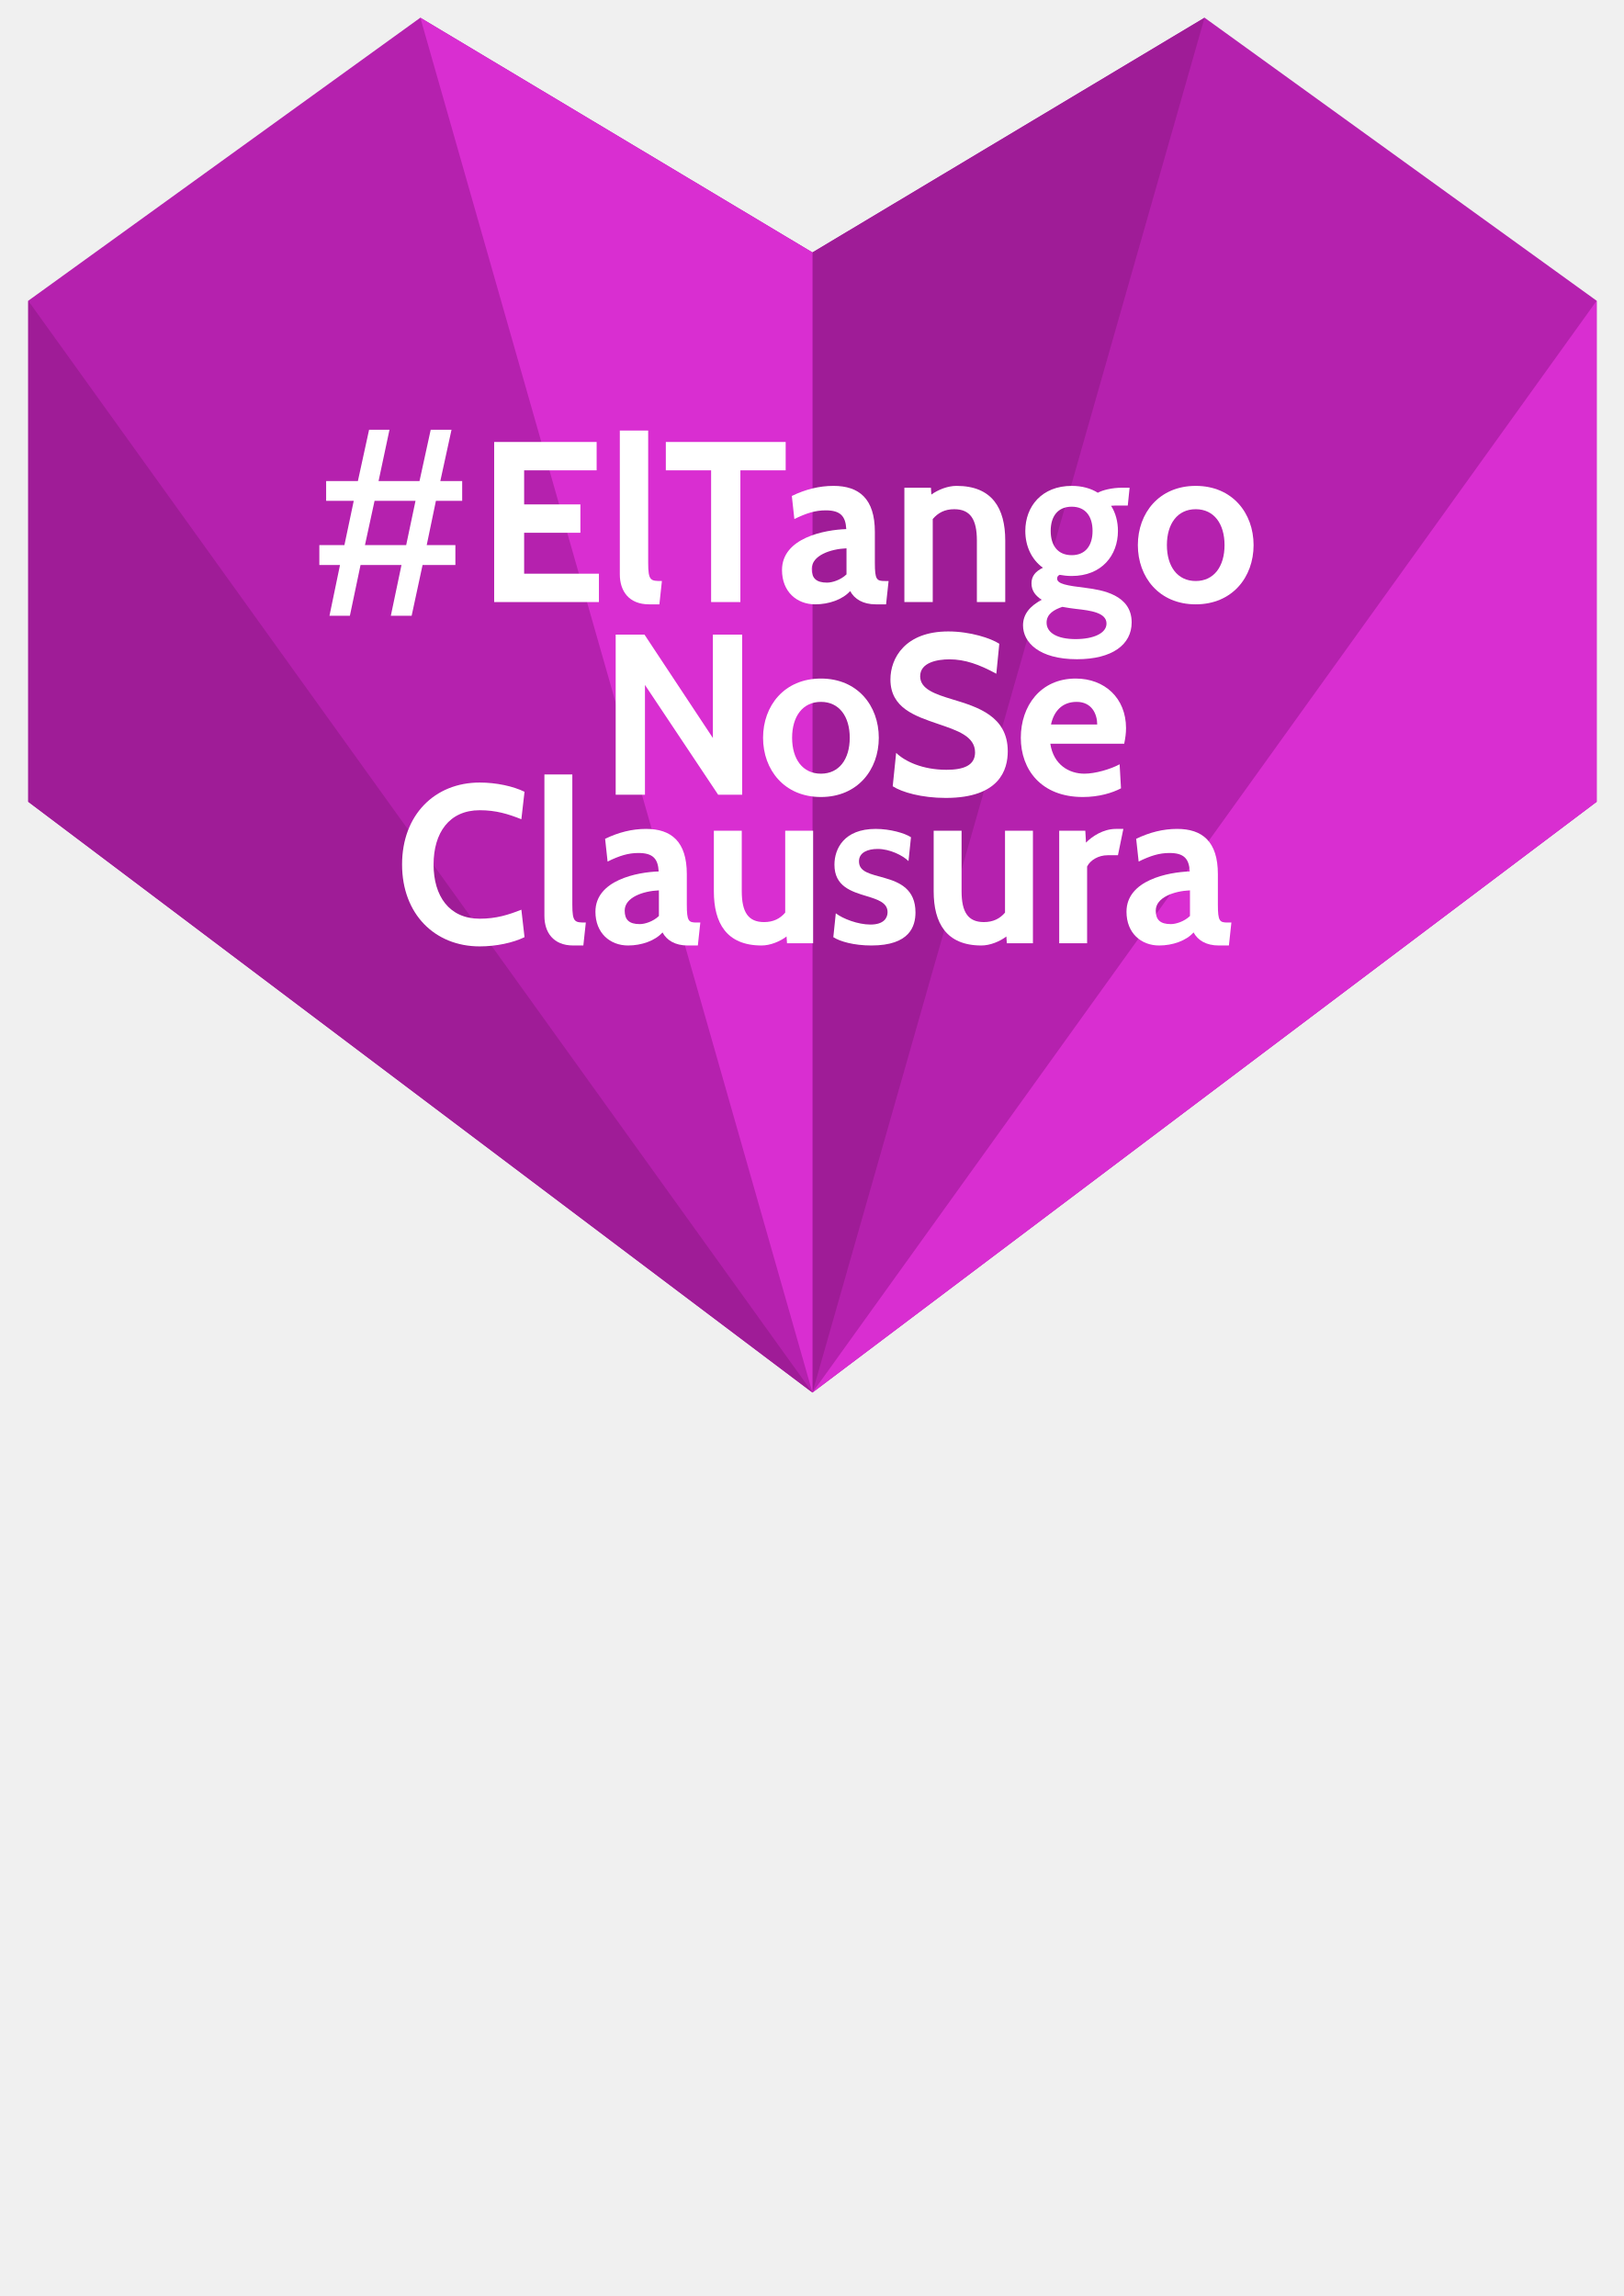
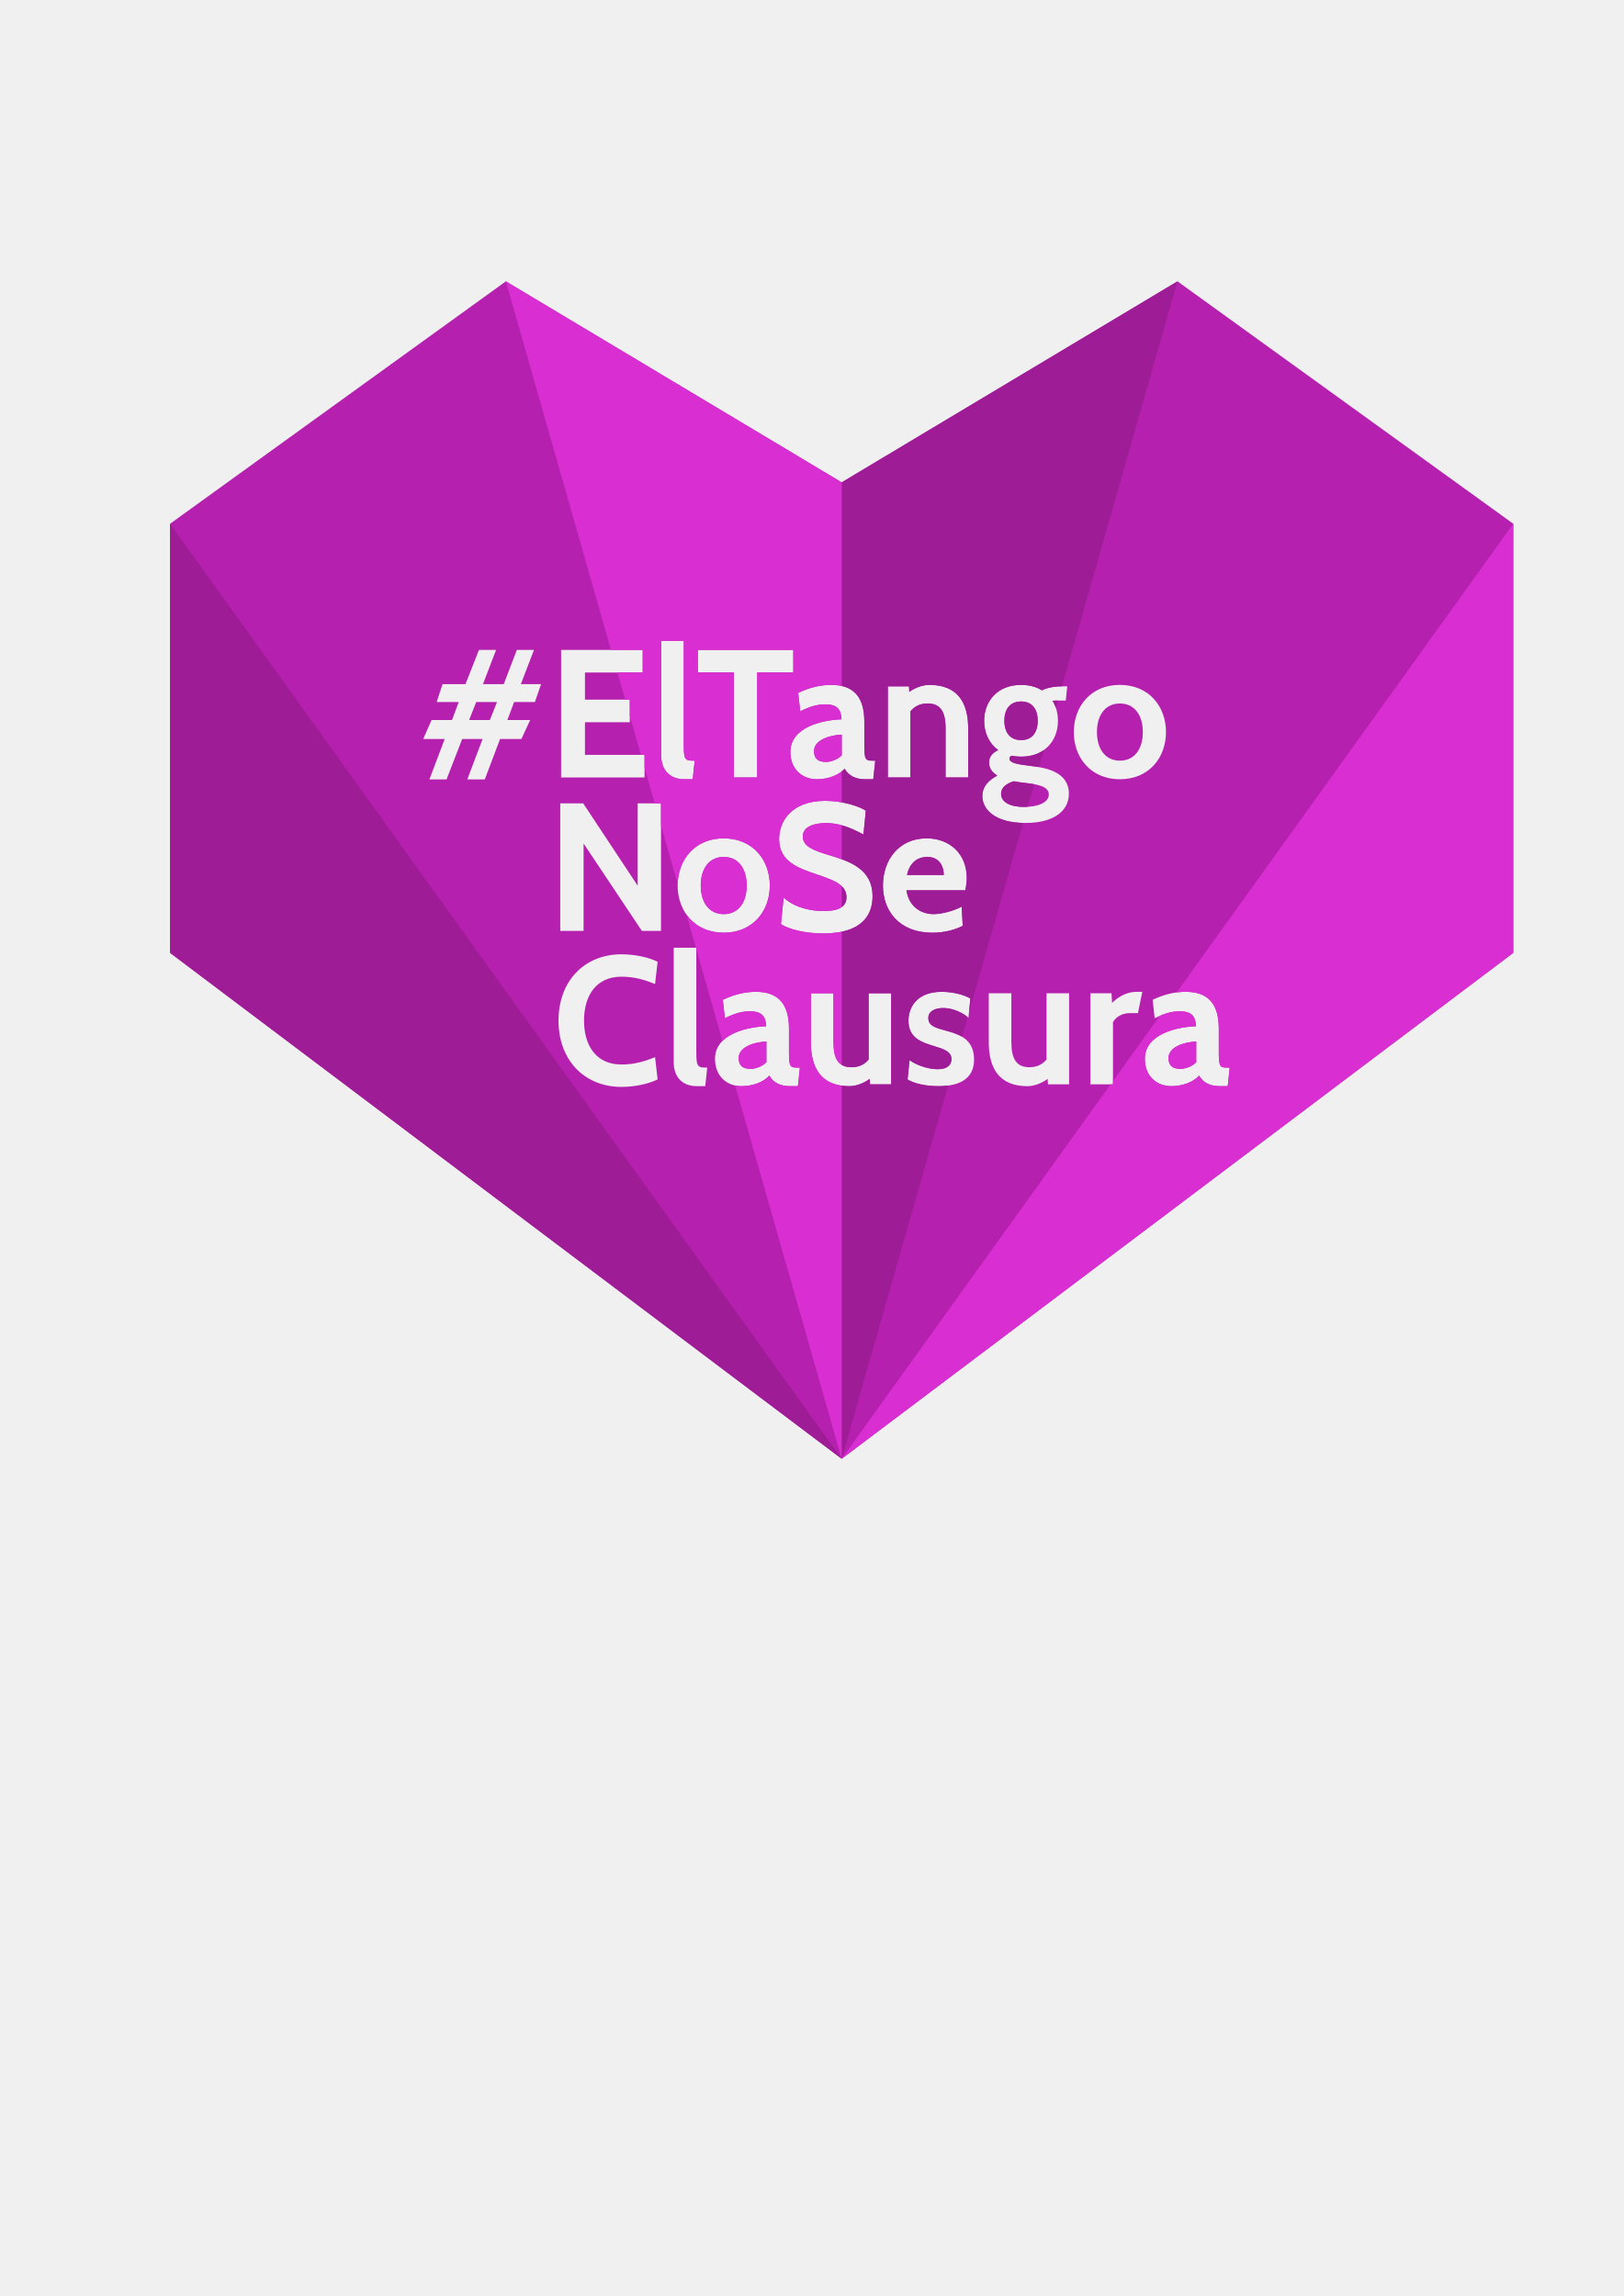
- <svg xmlns="http://www.w3.org/2000/svg" width="210mm" height="297mm" viewBox="0 0 210 297" version="1.1" id="svg7843">
-   <defs id="defs7837" />
+ <svg xmlns="http://www.w3.org/2000/svg" width="210mm" height="297mm" viewBox="0 0 210 297" version="1.1" id="svg19695">
+   <defs id="defs19689">
+     <clipPath clipPathUnits="userSpaceOnUse" id="clipPath8784">
+       <path clip-path="url(#clipPath8758)" transform="matrix(0.07643193,0,0,0.07643193,299.2913,244.8766)" id="path8786" d="m -3511.898,-2624.293 v 1968.715 h 1968.717 V -2624.293 Z m 773.027,776.762 h 26.447 v 123.279 c 0,17.063 2.348,17.064 12.799,17.064 l -2.348,21.754 h -9.598 c -18.983,0 -27.301,-12.583 -27.301,-27.939 z m -213.35,10.664 h 20.049 l -15.357,40.098 h 24.314 l 15.357,-40.098 h 20.049 l -15.357,40.098 h 23.676 l -7.252,20.902 h -24.314 l -7.893,21.115 h 26.662 l -10.238,22.182 h -24.955 l -17.916,47.35 h -20.475 l 17.916,-47.35 h -23.889 l -18.342,47.35 h -20.051 l 17.918,-47.35 h -25.168 l 9.81,-22.182 h 23.889 l 7.891,-21.115 h -25.807 l 6.824,-20.902 h 26.875 z m 96.178,0 h 95.553 v 26.447 h -67.611 v 31.779 h 52.469 v 26.449 h -52.469 v 38.178 h 69.744 v 26.447 h -97.686 z m 160.072,0 h 111.764 v 26.447 h -42.23 v 122.853 h -27.301 v -122.853 h -42.232 z m 156.33,40.951 c 23.888,0 38.605,11.944 38.605,42.871 v 28.793 c 0,15.997 1.706,17.064 9.385,17.064 h 3.412 l -2.346,21.754 h -9.598 c -11.944,0 -19.836,-4.906 -23.889,-12.371 -7.038,7.892 -19.836,12.371 -32.633,12.371 -17.063,0 -30.928,-11.73 -30.928,-31.992 0,-30.073 39.885,-37.54 59.934,-38.18 -0.64,-12.157 -5.545,-17.488 -19.195,-17.488 -9.598,2e-4 -17.916,2.558 -29.221,8.104 l -2.346,-21.541 c 12.797,-6.186 25.595,-9.385 38.818,-9.385 z m 114.758,0 c 33.273,0 45.432,20.903 45.432,50.977 v 57.373 h -26.447 v -57.373 c 0,-19.836 -6.187,-29.221 -21.117,-29.221 -8.958,0 -15.143,3.411 -20.049,9.17 v 77.424 h -26.447 v -106.643 h 24.742 l 0.426,6.399 c 6.186,-4.479 15.143,-8.105 23.461,-8.105 z m 107.441,0 c 9.598,0 17.916,2.346 24.314,6.398 4.266,-2.346 12.798,-4.691 22.822,-4.691 h 6.824 l -1.705,16.637 h -9.6 c -1.28,0 -3.624,-4e-4 -5.971,0.213 4.266,6.612 6.399,14.93 6.399,23.461 0,22.822 -15.143,42.017 -43.084,42.017 -4.053,0 -7.679,-0.426 -11.305,-1.066 -1.493,0.64 -2.346,1.919 -2.346,3.412 0,5.119 9.171,6.613 26.66,8.746 15.143,1.92 42.871,6.397 42.871,32.205 0,20.689 -18.13,34.34 -50.977,34.34 -35.406,0 -50.334,-15.783 -50.334,-31.566 0,-10.238 6.184,-17.917 17.488,-23.889 -5.759,-3.626 -9.598,-8.317 -9.598,-15.355 0,-6.612 3.626,-11.091 10.664,-14.504 -10.664,-7.678 -16.422,-20.263 -16.422,-34.34 0,-22.822 15.356,-42.018 43.297,-42.018 z m 115.611,0 c 34.126,0 53.961,25.382 53.961,55.242 0,29.86 -19.835,55.24 -53.961,55.24 -34.126,0 -53.961,-25.38 -53.961,-55.24 0,-29.86 19.835,-55.242 53.961,-55.242 z m -115.611,19.41 c -13.011,0 -19.623,8.957 -19.623,22.608 0,13.65 6.613,22.609 19.623,22.609 12.797,0 19.408,-8.959 19.408,-22.609 0,-13.65 -6.611,-22.608 -19.408,-22.608 z m -637.979,0.639 -8.318,21.115 h 24.314 l 8.318,-21.115 z m 753.59,1.707 c -17.063,0 -26.875,13.651 -26.875,33.486 0,19.836 9.812,33.486 26.875,33.486 17.063,0 26.875,-13.651 26.875,-33.486 0,-19.836 -9.812,-33.486 -26.875,-33.486 z m -325.652,36.471 c -14.93,0.64 -32.42,6.613 -32.42,19.197 0,8.745 4.264,12.797 14.289,12.797 4.692,0 12.585,-2.346 18.131,-7.678 z m 201.295,54.602 c -7.678,2.559 -14.717,6.612 -14.717,14.717 0,9.385 9.812,15.357 27.088,15.357 16.423,0 28.795,-5.332 28.795,-14.504 0,-10.238 -14.93,-12.157 -28.367,-13.65 -3.839,-0.426 -8.107,-1.067 -12.799,-1.92 z m -220.676,22.93 c 20.476,0 39.884,6.399 47.562,11.518 l -2.773,27.939 c -15.997,-8.745 -29.432,-13.435 -43.723,-13.435 -11.518,0 -27.301,2.986 -27.301,15.783 0,11.944 13.863,16.635 30.072,21.541 23.248,7.038 51.615,15.57 51.615,48.416 0,17.063 -7.465,43.512 -57.801,43.512 -22.608,0 -40.951,-5.333 -49.483,-10.879 l 3.199,-31.139 c 8.105,7.892 24.529,15.783 46.924,15.783 15.996,0 26.66,-4.054 26.66,-16.211 0,-15.143 -16.636,-20.475 -34.766,-26.66 -21.115,-7.252 -44.15,-14.718 -44.15,-41.379 0,-19.836 13.652,-44.789 53.963,-44.789 z m -310.17,2.986 h 26.873 l 63.773,96.404 v -96.404 h 27.301 v 149.301 h -22.395 l -68.252,-102.379 v 102.379 h -27.301 z m 191.394,40.951 c 34.126,0 53.963,25.38 53.963,55.24 0,29.86 -19.837,55.242 -53.963,55.242 -34.126,0 -53.961,-25.382 -53.961,-55.242 0,-29.86 19.835,-55.24 53.961,-55.24 z m 237.592,0 c 26.874,0 46.924,18.129 46.924,46.283 0,4.692 -0.641,9.385 -1.707,14.504 h -68.891 c 2.986,19.836 17.702,27.939 31.779,27.939 10.024,0 24.101,-4.052 32.846,-8.744 l 1.279,22.395 c -8.105,4.266 -20.474,8.105 -35.617,8.105 -38.605,0 -57.801,-25.382 -57.801,-55.242 0,-29.647 18.341,-55.24 51.188,-55.24 z m -237.592,21.754 c -17.063,0 -26.873,13.651 -26.873,33.486 0,19.836 9.81,33.486 26.873,33.486 17.063,0 26.875,-13.651 26.875,-33.486 0,-19.836 -9.812,-33.486 -26.875,-33.486 z m 238.445,0 c -13.65,0 -21.329,8.958 -23.889,21.115 h 43.084 c 0,-9.598 -4.905,-21.115 -19.195,-21.115 z m -296.998,106.324 h 26.447 v 123.281 c 0,17.063 2.348,17.062 12.799,17.062 l -2.348,21.754 h -9.598 c -18.983,0 -27.301,-12.583 -27.301,-27.939 z m -61.293,7.678 c 15.57,0 31.566,3.414 42.443,8.746 l -2.984,26.021 c -12.371,-4.906 -23.889,-8.533 -39.459,-8.533 -29.007,0 -43.725,21.542 -43.725,51.402 0,29.86 14.718,51.402 43.725,51.402 15.57,0 27.088,-3.626 39.459,-8.531 l 2.984,26.021 c -10.878,5.332 -26.873,8.744 -42.443,8.744 -42.657,0 -73.584,-30.713 -73.584,-77.637 0,-46.923 30.927,-77.637 73.584,-77.637 z m 157.629,43.938 c 23.888,0 38.605,11.944 38.605,42.871 v 28.795 c 0,15.996 1.706,17.062 9.385,17.062 h 3.412 l -2.346,21.754 h -9.598 c -11.944,0 -19.836,-4.904 -23.889,-12.369 -7.038,7.892 -19.835,12.369 -32.633,12.369 -17.063,0 -30.926,-11.73 -30.926,-31.992 0,-30.073 39.885,-37.538 59.934,-38.178 -0.64,-12.157 -5.547,-17.49 -19.197,-17.49 -9.598,0 -17.915,2.56 -29.219,8.105 l -2.348,-21.543 c 12.797,-6.185 25.595,-9.385 38.818,-9.385 z m 217.527,0 c 13.864,0 27.727,4.053 33.486,7.893 l -2.348,22.608 c -5.332,-5.332 -17.701,-11.518 -29.219,-11.518 -9.171,0 -17.703,3.201 -17.703,11.732 0,10.238 10.877,11.944 24.314,15.783 14.29,4.053 29.221,10.664 29.221,32.633 0,13.011 -5.332,31.352 -41.805,31.352 -16.636,0 -29.86,-3.838 -36.045,-7.891 l 2.346,-22.609 c 6.612,5.119 20.902,10.666 32.846,10.666 12.797,0 16.211,-6.4 16.211,-11.732 0,-8.958 -9.172,-11.943 -19.623,-15.143 -14.93,-4.479 -30.713,-9.384 -30.713,-29.859 0,-14.93 8.958,-33.914 39.031,-33.914 z m 227.697,0 h 7.039 l -5.119,24.955 h -9.812 c -8.745,0 -16.422,4.692 -19.408,10.664 v 72.731 h -26.447 v -106.643 h 24.74 l 0.641,11.305 c 5.545,-5.759 16.21,-13.012 28.367,-13.012 z m 58,0 c 23.888,0 38.605,11.944 38.605,42.871 v 28.795 c 0,15.996 1.706,17.062 9.385,17.062 h 3.412 l -2.346,21.754 h -9.598 c -11.944,0 -19.836,-4.904 -23.889,-12.369 -7.038,7.892 -19.836,12.369 -32.633,12.369 -17.063,0 -30.926,-11.73 -30.926,-31.992 0,-30.073 39.885,-37.538 59.934,-38.178 -0.64,-12.157 -5.547,-17.49 -19.197,-17.49 -9.598,0 -17.915,2.56 -29.219,8.105 l -2.348,-21.543 c 12.797,-6.185 25.595,-9.385 38.818,-9.385 z m -438.994,1.707 h 26.447 v 57.375 c 0,19.836 6.185,29.219 21.115,29.219 8.745,0 15.143,-3.198 20.049,-8.957 v -77.637 h 26.447 v 106.643 h -24.74 l -0.428,-6.399 c -6.185,4.692 -15.356,8.531 -23.674,8.531 -33.273,0 -45.217,-21.327 -45.217,-51.4 z m 208.287,0 h 26.449 v 57.375 c 0,19.836 6.185,29.219 21.115,29.219 8.745,0 15.143,-3.198 20.049,-8.957 v -77.637 h 26.447 v 106.643 h -24.742 l -0.426,-6.399 c -6.185,4.692 -15.358,8.531 -23.676,8.531 -33.273,0 -45.217,-21.327 -45.217,-51.4 z m -260.359,56.522 c -14.93,0.64 -32.42,6.611 -32.42,19.195 0,8.745 4.266,12.797 14.291,12.797 4.692,0 12.584,-2.346 18.129,-7.678 z m 503.225,0 c -14.93,0.64 -32.42,6.611 -32.42,19.195 0,8.745 4.266,12.797 14.291,12.797 4.692,0 12.584,-2.346 18.129,-7.678 z" style="opacity:1;fill:#000000;fill-opacity:1;stroke:none;stroke-width:34.617;stroke-miterlimit:4;stroke-dasharray:none;stroke-opacity:1" />
+     </clipPath>
+   </defs>
  <g id="layer1">
-     <g id="g5832" transform="matrix(1.687664,0,0,1.687664,220.7155,-422.0064)">
-       <g transform="translate(-174.625,179.9167)" id="g5780" style="display:inline">
-         <g id="g5778">
-           <path style="opacity:1;fill:#b521ae;fill-opacity:1;stroke:none;stroke-width:2.646;stroke-miterlimit:4;stroke-dasharray:none;stroke-opacity:1" d="m 46.007,93.189 c 10.016,-7.232 20.033,-14.464 30.049,-21.696 10.016,5.997 20.033,11.994 30.049,17.992 10.016,-5.997 20.033,-11.994 30.049,-17.992 10.016,7.232 20.033,14.464 30.049,21.696 V 131.592 L 106.105,176.873 46.007,131.592 Z" id="path5768" clip-path="none" />
-           <path clip-path="none" id="path5770" d="M 46.007,93.189 106.105,176.873 46.007,131.592 Z" style="opacity:1;fill:#9f1c97;fill-opacity:1;stroke:none;stroke-width:2.646;stroke-miterlimit:4;stroke-dasharray:none;stroke-opacity:1" />
-           <path clip-path="none" id="path5772" d="M 166.204,93.189 V 131.592 L 106.105,176.873 Z" style="opacity:1;fill:#d92ed1;fill-opacity:1;stroke:none;stroke-width:2.646;stroke-miterlimit:4;stroke-dasharray:none;stroke-opacity:1" />
-           <path clip-path="none" id="path5774" d="M 106.105,89.485 136.155,71.494 106.105,176.873 Z" style="opacity:1;fill:#9f1c97;fill-opacity:1;stroke:none;stroke-width:2.646;stroke-miterlimit:4;stroke-dasharray:none;stroke-opacity:1" />
-           <path clip-path="none" id="path5776" d="M 76.056,71.494 106.105,89.485 v 87.388 z" style="opacity:1;fill:#d92ed1;fill-opacity:1;stroke:none;stroke-width:2.646;stroke-miterlimit:4;stroke-dasharray:none;stroke-opacity:1" />
-         </g>
-       </g>
-       <g transform="translate(-174.625,179.3876)" style="display:inline;fill:#ffffff" id="g5830">
-         <g id="g5796" style="font-style:normal;font-variant:normal;font-weight:bold;font-stretch:normal;font-size:40px;line-height:33.7px;font-family:Cabin;-inkscape-font-specification:'Cabin Bold';letter-spacing:0px;word-spacing:0px;fill:#ffffff;fill-opacity:1;stroke:none;stroke-width:1px;stroke-linecap:butt;stroke-linejoin:miter;stroke-opacity:1" transform="matrix(0.4381991,0,0,0.4381991,-36.49458,-54.74476)" aria-label="ElTango  ">
-           <path id="path5782" d="m 288.08,391.504 v -4.96 h -13.08 v -7.16 h 9.84 v -4.96 h -9.84 v -5.96 h 12.68 v -4.96 h -17.92 v 28 z" />
-           <path id="path5784" d="m 299.094,387.824 c -1.96,0 -2.4,0 -2.4,-3.2 v -23.12 h -4.96 v 25.16 c 0,2.88 1.56,5.24 5.12,5.24 h 1.8 z" />
-           <path id="path5786" d="m 320.74,368.464 v -4.96 h -20.96 v 4.96 h 7.92 v 23.04 h 5.12 v -23.04 z" />
-           <path id="path5788" d="m 338.738,387.824 h -0.64 c -1.44,0 -1.76,-0.2 -1.76,-3.2 v -5.4 c 0,-5.8 -2.76,-8.04 -7.24,-8.04 -2.48,0 -4.88,0.6 -7.28,1.76 l 0.44,4.04 c 2.12,-1.04 3.68,-1.52 5.48,-1.52 2.56,0 3.48,1 3.6,3.28 -3.76,0.12 -11.24,1.52 -11.24,7.16 0,3.8 2.6,6 5.8,6 2.4,0 4.8,-0.84 6.12,-2.32 0.76,1.4 2.24,2.32 4.48,2.32 h 1.8 z m -7.36,-1.16 c -1.04,1 -2.52,1.44 -3.4,1.44 -1.88,0 -2.68,-0.76 -2.68,-2.4 0,-2.36 3.28,-3.48 6.08,-3.6 z" />
-           <path id="path5790" d="m 359.14,391.504 v -10.76 c 0,-5.64 -2.28,-9.56 -8.52,-9.56 -1.56,0 -3.24,0.68 -4.4,1.52 l -0.08,-1.2 h -4.64 v 20 h 4.96 v -14.52 c 0.92,-1.08 2.08,-1.72 3.76,-1.72 2.8,0 3.96,1.76 3.96,5.48 v 10.76 z" />
-           <path id="path5792" d="m 371.689,401.504 c 6.16,0 9.56,-2.56 9.56,-6.44 0,-4.84 -5.2,-5.68 -8.04,-6.04 -3.28,-0.4 -5,-0.68 -5,-1.64 0,-0.28 0.16,-0.52 0.44,-0.64 0.68,0.12 1.36,0.2 2.12,0.2 5.24,0 8.08,-3.6 8.08,-7.88 0,-1.6 -0.4,-3.16 -1.2,-4.4 0.44,-0.04 0.88,-0.04 1.12,-0.04 h 1.8 l 0.32,-3.12 h -1.28 c -1.88,0 -3.48,0.44 -4.28,0.88 -1.2,-0.76 -2.76,-1.2 -4.56,-1.2 -5.24,0 -8.12,3.6 -8.12,7.88 0,2.64 1.08,5 3.08,6.44 -1.32,0.64 -2,1.48 -2,2.72 0,1.32 0.72,2.2 1.8,2.88 -2.12,1.12 -3.28,2.56 -3.28,4.48 0,2.96 2.8,5.92 9.44,5.92 z m -0.92,-26.68 c 2.4,0 3.64,1.68 3.64,4.24 0,2.56 -1.24,4.24 -3.64,4.24 -2.44,0 -3.68,-1.68 -3.68,-4.24 0,-2.56 1.24,-4.24 3.68,-4.24 z m 0.76,17.88 c 2.52,0.28 5.32,0.64 5.32,2.56 0,1.72 -2.32,2.72 -5.4,2.72 -3.24,0 -5.08,-1.12 -5.08,-2.88 0,-1.52 1.32,-2.28 2.76,-2.76 0.88,0.16 1.68,0.28 2.4,0.36 z" />
-           <path id="path5794" d="m 392.451,391.904 c 6.4,0 10.12,-4.76 10.12,-10.36 0,-5.6 -3.72,-10.36 -10.12,-10.36 -6.4,0 -10.12,4.76 -10.12,10.36 0,5.6 3.72,10.36 10.12,10.36 z m 0,-16.64 c 3.2,0 5.04,2.56 5.04,6.28 0,3.72 -1.84,6.28 -5.04,6.28 -3.2,0 -5.04,-2.56 -5.04,-6.28 0,-3.72 1.84,-6.28 5.04,-6.28 z" />
-         </g>
-         <g id="g5814" style="font-style:normal;font-variant:normal;font-weight:bold;font-stretch:normal;font-size:40px;line-height:33.7px;font-family:Cabin;-inkscape-font-specification:'Cabin Bold';letter-spacing:0px;word-spacing:0px;fill:#ffffff;fill-opacity:1;stroke:none;stroke-width:1px;stroke-linecap:butt;stroke-linejoin:miter;stroke-opacity:1" transform="matrix(0.4312363,0,0,0.4312363,-52.5729,-54.93339)" aria-label="     Clausura">
-           <path id="path5798" d="m 308.833,459.464 c 2.92,0 5.92,-0.64 7.96,-1.64 l -0.56,-4.88 c -2.32,0.92 -4.48,1.6 -7.4,1.6 -5.44,0 -8.2,-4.04 -8.2,-9.64 0,-5.6 2.76,-9.64 8.2,-9.64 2.92,0 5.08,0.68 7.4,1.6 l 0.56,-4.88 c -2.04,-1 -5.04,-1.64 -7.96,-1.64 -8,0 -13.8,5.76 -13.8,14.56 0,8.8 5.8,14.56 13.8,14.56 z" />
-           <path id="path5800" d="m 327.688,455.224 c -1.96,0 -2.4,0 -2.4,-3.2 v -23.12 h -4.96 v 25.16 c 0,2.88 1.56,5.24 5.12,5.24 h 1.8 z" />
-           <path id="path5802" d="m 348.035,455.224 h -0.64 c -1.44,0 -1.76,-0.2 -1.76,-3.2 v -5.4 c 0,-5.8 -2.76,-8.04 -7.24,-8.04 -2.48,0 -4.88,0.6 -7.28,1.76 l 0.44,4.04 c 2.12,-1.04 3.68,-1.52 5.48,-1.52 2.56,0 3.48,1 3.6,3.28 -3.76,0.12 -11.24,1.52 -11.24,7.16 0,3.8 2.6,6 5.8,6 2.4,0 4.8,-0.84 6.12,-2.32 0.76,1.4 2.24,2.32 4.48,2.32 h 1.8 z m -7.36,-1.16 c -1.04,1 -2.52,1.44 -3.4,1.44 -1.88,0 -2.68,-0.76 -2.68,-2.4 0,-2.36 3.28,-3.48 6.08,-3.6 z" />
-           <path id="path5804" d="m 368.08,458.904 v -20 h -4.96 v 14.56 c -0.92,1.08 -2.12,1.68 -3.76,1.68 -2.8,0 -3.96,-1.76 -3.96,-5.48 v -10.76 h -4.96 v 10.76 c 0,5.64 2.24,9.64 8.48,9.64 1.56,0 3.28,-0.72 4.44,-1.6 l 0.08,1.2 z" />
-           <path id="path5806" d="m 378.43,459.304 c 6.84,0 7.84,-3.44 7.84,-5.88 0,-4.12 -2.8,-5.36 -5.48,-6.12 -2.52,-0.72 -4.56,-1.04 -4.56,-2.96 0,-1.6 1.6,-2.2 3.32,-2.2 2.16,0 4.48,1.16 5.48,2.16 l 0.44,-4.24 c -1.08,-0.72 -3.68,-1.48 -6.28,-1.48 -5.64,0 -7.32,3.56 -7.32,6.36 0,3.84 2.96,4.76 5.76,5.6 1.96,0.6 3.68,1.16 3.68,2.84 0,1 -0.64,2.2 -3.04,2.2 -2.24,0 -4.92,-1.04 -6.16,-2 l -0.44,4.24 c 1.16,0.76 3.64,1.48 6.76,1.48 z" />
-           <path id="path5808" d="m 407.143,458.904 v -20 h -4.96 v 14.56 c -0.92,1.08 -2.12,1.68 -3.76,1.68 -2.8,0 -3.96,-1.76 -3.96,-5.48 v -10.76 h -4.96 v 10.76 c 0,5.64 2.24,9.64 8.48,9.64 1.56,0 3.28,-0.72 4.44,-1.6 l 0.08,1.2 z" />
-           <path id="path5810" d="m 423.212,438.584 h -1.32 c -2.28,0 -4.28,1.36 -5.32,2.44 l -0.12,-2.12 h -4.64 v 20 h 4.96 v -13.64 c 0.56,-1.12 2,-2 3.64,-2 h 1.84 z" />
-           <path id="path5812" d="m 442.41,455.224 h -0.64 c -1.44,0 -1.76,-0.2 -1.76,-3.2 v -5.4 c 0,-5.8 -2.76,-8.04 -7.24,-8.04 -2.48,0 -4.88,0.6 -7.28,1.76 l 0.44,4.04 c 2.12,-1.04 3.68,-1.52 5.48,-1.52 2.56,0 3.48,1 3.6,3.28 -3.76,0.12 -11.24,1.52 -11.24,7.16 0,3.8 2.6,6 5.8,6 2.4,0 4.8,-0.84 6.12,-2.32 0.76,1.4 2.24,2.32 4.48,2.32 h 1.8 z m -7.36,-1.16 c -1.04,1 -2.52,1.44 -3.4,1.44 -1.88,0 -2.68,-0.76 -2.68,-2.4 0,-2.36 3.28,-3.48 6.08,-3.6 z" />
-         </g>
-         <g id="g5824" style="font-style:normal;font-variant:normal;font-weight:bold;font-stretch:normal;font-size:40px;line-height:33.7px;font-family:Cabin;-inkscape-font-specification:'Cabin Bold';letter-spacing:0px;word-spacing:0px;fill:#ffffff;fill-opacity:1;stroke:none;stroke-width:1px;stroke-linecap:butt;stroke-linejoin:miter;stroke-opacity:1" transform="matrix(0.4381991,0,0,0.4381991,-38.99304,-54.74476)" aria-label="    NoSe ">
-           <path id="path5816" d="m 318.833,425.204 v -28 h -5.12 v 18.08 l -11.96,-18.08 h -5.04 v 28 h 5.12 v -19.2 l 12.8,19.2 z" />
-           <path id="path5818" d="m 332.607,425.604 c 6.4,0 10.12,-4.76 10.12,-10.36 0,-5.6 -3.72,-10.36 -10.12,-10.36 -6.4,0 -10.12,4.76 -10.12,10.36 0,5.6 3.72,10.36 10.12,10.36 z m 0,-16.64 c 3.2,0 5.04,2.56 5.04,6.28 0,3.72 -1.84,6.28 -5.04,6.28 -3.2,0 -5.04,-2.56 -5.04,-6.28 0,-3.72 1.84,-6.28 5.04,-6.28 z" />
-           <path id="path5820" d="m 354.442,425.764 c 9.44,0 10.84,-4.96 10.84,-8.16 0,-6.16 -5.32,-7.76 -9.68,-9.08 -3.04,-0.92 -5.64,-1.8 -5.64,-4.04 0,-2.4 2.96,-2.96 5.12,-2.96 2.68,0 5.2,0.88 8.2,2.52 l 0.52,-5.24 c -1.44,-0.96 -5.08,-2.16 -8.92,-2.16 -7.56,0 -10.12,4.68 -10.12,8.4 0,5 4.32,6.4 8.28,7.76 3.4,1.16 6.52,2.16 6.52,5 0,2.28 -2,3.04 -5,3.04 -4.2,0 -7.28,-1.48 -8.8,-2.96 l -0.6,5.84 c 1.6,1.04 5.04,2.04 9.28,2.04 z" />
-           <path id="path5822" d="m 385.645,416.284 c 0.2,-0.96 0.32,-1.84 0.32,-2.72 0,-5.28 -3.76,-8.68 -8.8,-8.68 -6.16,0 -9.6,4.8 -9.6,10.36 0,5.6 3.6,10.36 10.84,10.36 2.84,0 5.16,-0.72 6.68,-1.52 l -0.24,-4.2 c -1.64,0.88 -4.28,1.64 -6.16,1.64 -2.64,0 -5.4,-1.52 -5.96,-5.24 z m -8.32,-7.32 c 2.68,0 3.6,2.16 3.6,3.96 h -8.08 c 0.48,-2.28 1.92,-3.96 4.48,-3.96 z" />
-         </g>
-         <g id="g5828" style="font-style:normal;font-variant:normal;font-weight:bold;font-stretch:normal;font-size:40px;line-height:33.7px;font-family:Cabin;-inkscape-font-specification:'Cabin Bold';letter-spacing:0px;word-spacing:0px;fill:#ffffff;fill-opacity:1;stroke:none;stroke-width:1px;stroke-linecap:butt;stroke-linejoin:miter;stroke-opacity:1" transform="matrix(0.5233748,0,0,0.5233748,-71.61548,-87.0388)" aria-label="#  ">
-           <path id="path5826" style="font-style:normal;font-variant:normal;font-weight:bold;font-stretch:normal;font-family:'Liberation Sans';-inkscape-font-specification:'Liberation Sans Bold'" d="m 284.434,374.668 -1.348,6.484 h 4.199 v 2.91 h -4.805 l -1.602,7.441 h -3.047 l 1.562,-7.441 h -5.996 l -1.562,7.441 h -2.988 l 1.543,-7.441 h -3.027 v -2.91 h 3.672 l 1.367,-6.484 h -4.043 v -2.891 h 4.648 l 1.641,-7.52 h 2.988 l -1.602,7.52 h 5.996 l 1.641,-7.52 h 3.047 l -1.641,7.52 h 3.203 v 2.891 z m -8.984,0 -1.406,6.484 h 6.035 l 1.367,-6.484 z" />
-         </g>
+     <g style="display:inline" id="g8756" transform="matrix(1.445335,0,0,1.445335,-44.50067,-66.93914)" clip-path="url(#clipPath8784)">
+       <g id="g8754">
+         <path clip-path="none" id="path8744" d="m 46.007,93.189 c 10.016,-7.232 20.033,-14.464 30.049,-21.696 10.016,5.997 20.033,11.994 30.049,17.992 10.016,-5.997 20.033,-11.994 30.049,-17.992 10.016,7.232 20.033,14.464 30.049,21.696 V 131.592 L 106.105,176.873 46.007,131.592 Z" style="opacity:1;fill:#b521ae;fill-opacity:1;stroke:none;stroke-width:2.646;stroke-miterlimit:4;stroke-dasharray:none;stroke-opacity:1" />
+         <path style="opacity:1;fill:#9f1c97;fill-opacity:1;stroke:none;stroke-width:2.646;stroke-miterlimit:4;stroke-dasharray:none;stroke-opacity:1" d="M 46.007,93.189 106.105,176.873 46.007,131.592 Z" id="path8746" clip-path="none" />
+         <path style="opacity:1;fill:#d92ed1;fill-opacity:1;stroke:none;stroke-width:2.646;stroke-miterlimit:4;stroke-dasharray:none;stroke-opacity:1" d="M 166.204,93.189 V 131.592 L 106.105,176.873 Z" id="path8748" clip-path="none" />
+         <path style="opacity:1;fill:#9f1c97;fill-opacity:1;stroke:none;stroke-width:2.646;stroke-miterlimit:4;stroke-dasharray:none;stroke-opacity:1" d="M 106.105,89.485 136.155,71.494 106.105,176.873 Z" id="path8750" clip-path="none" />
+         <path style="opacity:1;fill:#d92ed1;fill-opacity:1;stroke:none;stroke-width:2.646;stroke-miterlimit:4;stroke-dasharray:none;stroke-opacity:1" d="M 76.056,71.494 106.105,89.485 v 87.388 z" id="path8752" clip-path="none" />
      </g>
    </g>
  </g>
</svg>
